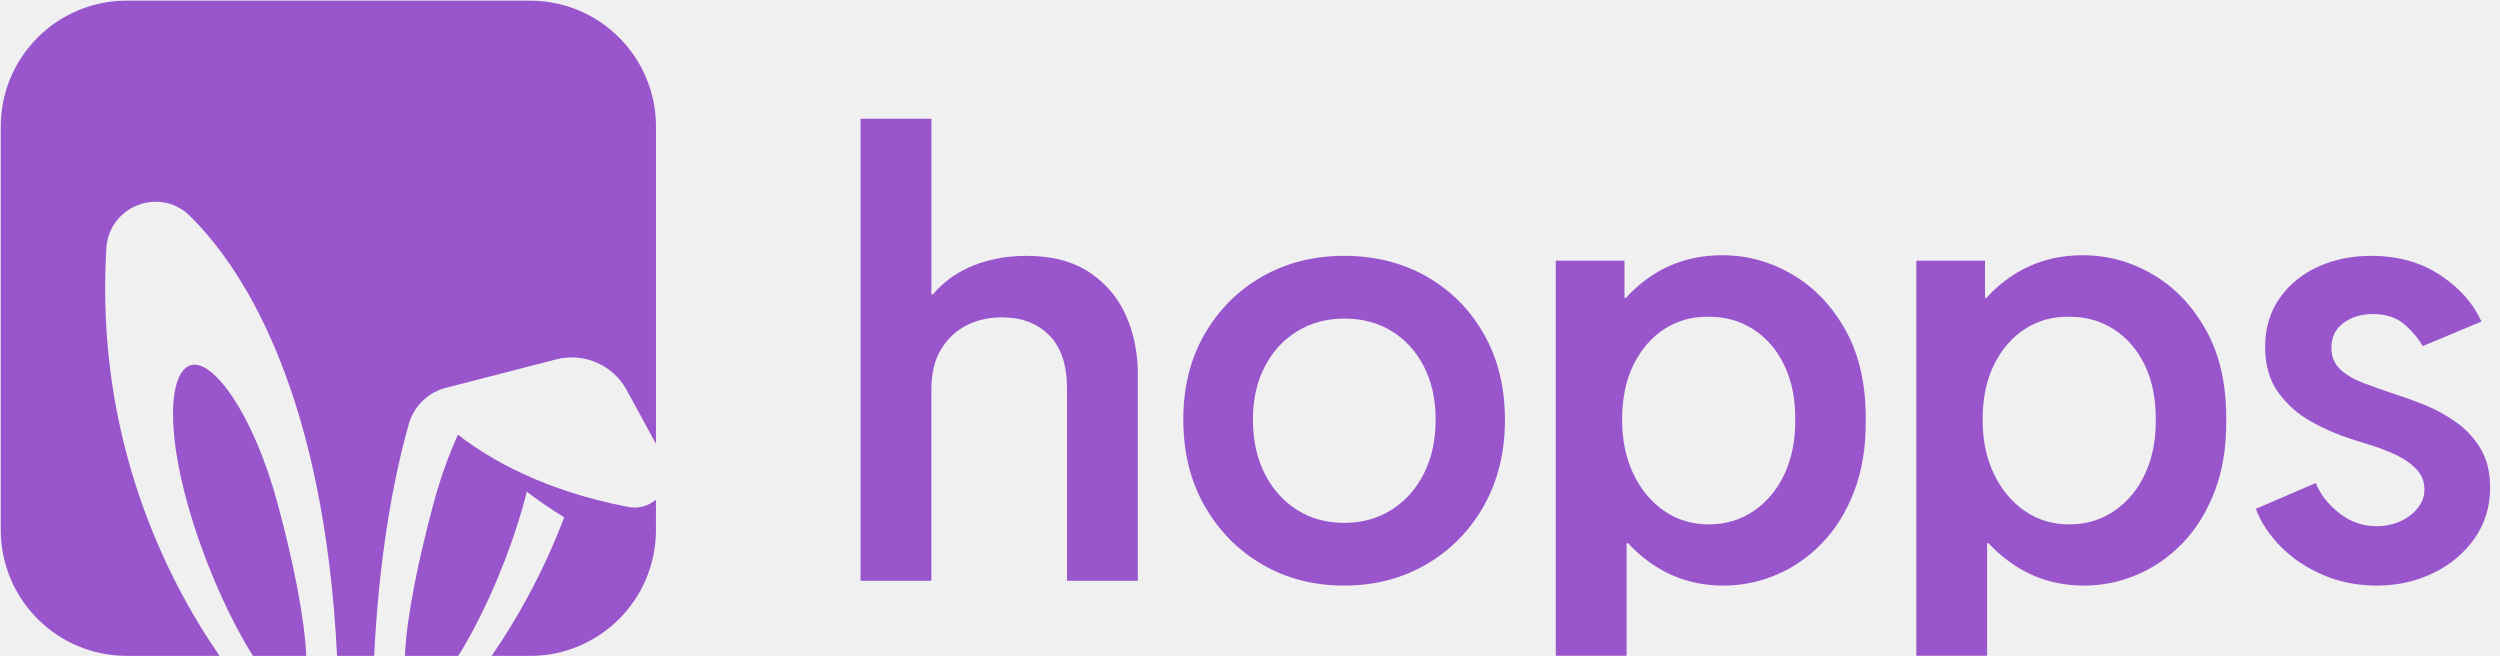
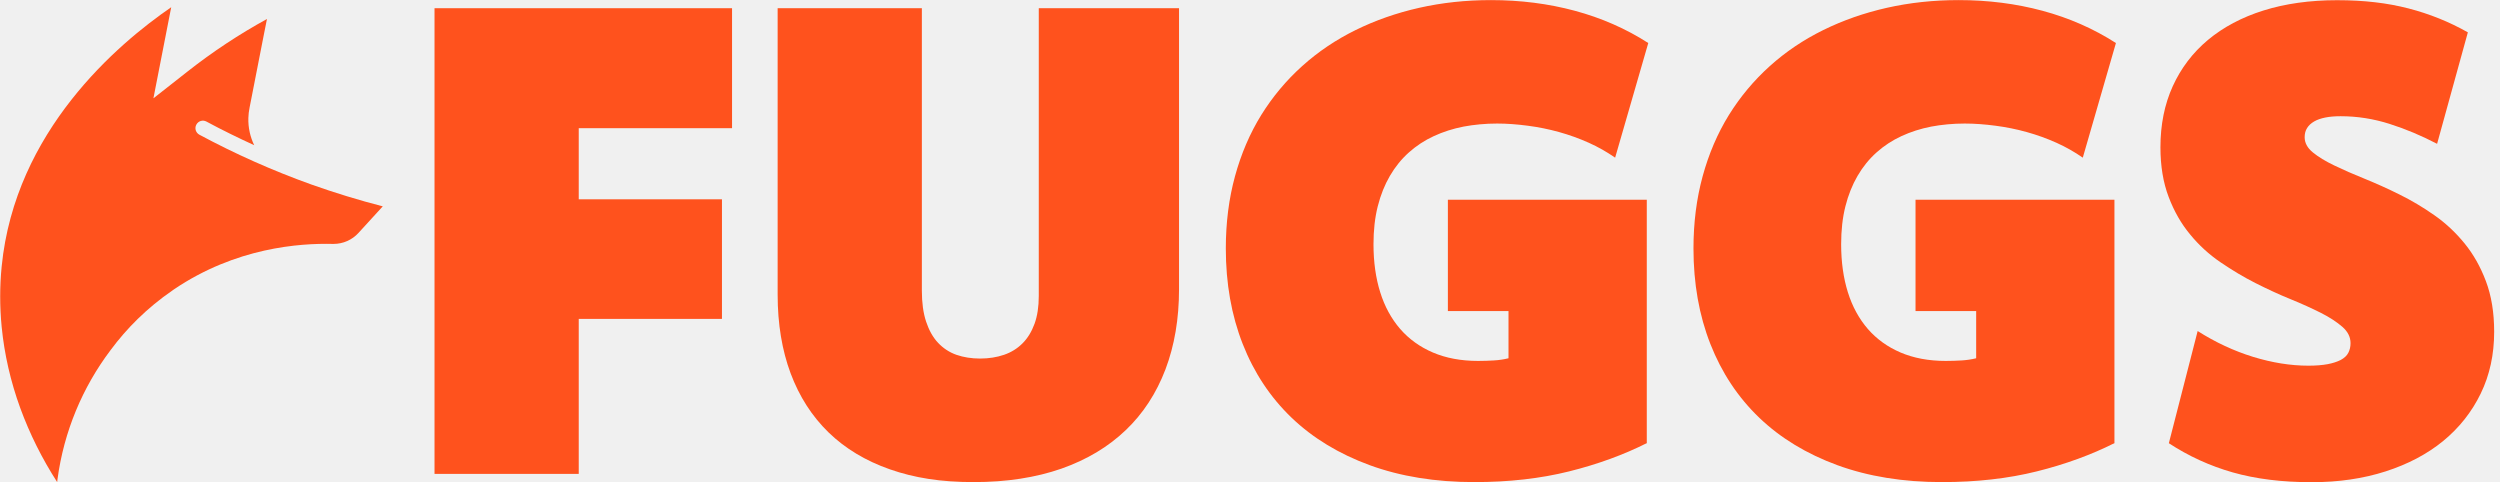
- <svg xmlns="http://www.w3.org/2000/svg" width="183" height="48" viewBox="0 0 183 48" fill="none">
-   <g clip-path="url(#clip0_270_309)">
-     <path d="M13.95 26.735C12.365 27.239 12.038 31.663 14.166 38.355C15.331 42.018 16.99 45.599 18.515 48.009H22.415C22.312 45.313 21.472 41.14 20.346 36.945C18.528 30.178 15.534 26.231 13.95 26.735Z" fill="#9955CC" />
-     <path d="M7.783 18.184C7.968 15.082 11.706 13.629 13.912 15.816C18.244 20.109 23.748 29.458 24.673 48.009H27.386C27.722 41.262 28.663 35.478 29.932 31.017C30.302 29.721 31.337 28.723 32.642 28.387L33.209 28.24L40.717 26.306C42.744 25.784 44.868 26.708 45.87 28.547L48.017 32.489V9.262C48.017 4.174 43.891 0.048 38.803 0.048H9.271C4.183 0.048 0.057 4.174 0.057 9.262V38.794C0.057 43.882 4.183 48.008 9.271 48.008H16.071C12.201 42.405 6.951 32.097 7.784 18.183L7.783 18.184Z" fill="#9955CC" />
-     <path d="M45.977 37.105C39.896 35.94 35.913 33.674 33.522 31.82C32.861 33.267 32.236 34.987 31.71 36.945C30.584 41.138 29.745 45.312 29.641 48.009H33.543C35.066 45.599 36.726 42.018 37.89 38.355C38.151 37.532 38.376 36.743 38.566 35.992C39.383 36.619 40.29 37.248 41.298 37.867C39.691 42.11 37.703 45.525 35.986 48.011H38.802C43.89 48.011 48.015 43.885 48.015 38.797V36.575C47.488 37.025 46.768 37.259 45.976 37.108L45.977 37.105Z" fill="#9955CC" />
-     <path d="M62.995 42.513V8.69H68.178V21.538H69.232L67.233 23.559C67.555 22.519 68.107 21.638 68.892 20.913C69.675 20.189 70.605 19.644 71.681 19.277C72.758 18.912 73.903 18.728 75.118 18.728C77.007 18.728 78.555 19.134 79.763 19.947C80.971 20.761 81.861 21.817 82.432 23.122C83.002 24.424 83.287 25.831 83.287 27.339V42.515H78.104V28.436C78.104 26.709 77.668 25.41 76.797 24.537C75.926 23.666 74.773 23.23 73.337 23.23C72.371 23.23 71.503 23.428 70.735 23.823C69.967 24.219 69.348 24.805 68.88 25.58C68.41 26.356 68.177 27.322 68.177 28.48V42.515H62.993L62.995 42.513Z" fill="#9955CC" />
-     <path d="M98.389 42.865C96.163 42.865 94.165 42.349 92.394 41.316C90.622 40.284 89.217 38.856 88.177 37.034C87.137 35.211 86.617 33.106 86.617 30.72C86.617 28.334 87.137 26.261 88.177 24.46C89.217 22.66 90.622 21.254 92.394 20.243C94.166 19.233 96.165 18.727 98.389 18.727C100.614 18.727 102.658 19.233 104.429 20.243C106.201 21.253 107.599 22.658 108.623 24.46C109.648 26.261 110.162 28.347 110.162 30.72C110.162 33.093 109.645 35.212 108.613 37.034C107.58 38.857 106.175 40.285 104.396 41.316C102.616 42.349 100.614 42.865 98.388 42.865H98.389ZM98.389 38.275C99.677 38.275 100.827 37.961 101.837 37.33C102.847 36.7 103.641 35.819 104.22 34.684C104.799 33.549 105.088 32.228 105.088 30.72C105.088 29.212 104.803 27.946 104.233 26.833C103.662 25.721 102.874 24.856 101.872 24.241C100.868 23.627 99.716 23.319 98.412 23.319C97.108 23.319 95.974 23.627 94.965 24.241C93.955 24.856 93.159 25.721 92.581 26.833C92.003 27.946 91.713 29.242 91.713 30.72C91.713 32.198 92.002 33.55 92.581 34.684C93.159 35.819 93.95 36.7 94.953 37.33C95.955 37.959 97.1 38.275 98.389 38.275Z" fill="#9955CC" />
-     <path d="M113.884 51.739V19.081H118.913V21.804H119.594L118.451 24.131V37.09L119.923 39.769H119.067V51.739H113.884ZM126.162 42.865C124.199 42.865 122.445 42.331 120.901 41.262C119.357 40.193 118.137 38.737 117.244 36.891C116.35 35.046 115.896 32.974 115.882 30.675C115.897 28.376 116.34 26.323 117.211 24.515C118.082 22.706 119.283 21.283 120.812 20.243C122.343 19.203 124.095 18.684 126.072 18.684C127.902 18.684 129.623 19.159 131.233 20.112C132.844 21.064 134.143 22.439 135.132 24.24C136.121 26.041 136.599 28.23 136.571 30.808C136.586 32.726 136.306 34.435 135.736 35.935C135.165 37.435 134.388 38.699 133.408 39.724C132.427 40.749 131.31 41.529 130.059 42.063C128.808 42.598 127.508 42.865 126.16 42.865H126.162ZM125.085 38.385C126.315 38.385 127.413 38.056 128.38 37.396C129.346 36.737 130.097 35.834 130.631 34.684C131.165 33.535 131.425 32.22 131.411 30.741C131.426 29.218 131.162 27.89 130.62 26.755C130.079 25.62 129.321 24.738 128.347 24.109C127.374 23.479 126.264 23.171 125.02 23.186C123.849 23.171 122.791 23.469 121.846 24.076C120.901 24.684 120.148 25.55 119.583 26.678C119.019 27.805 118.738 29.159 118.738 30.741C118.738 32.22 119.013 33.534 119.562 34.684C120.112 35.834 120.862 36.737 121.813 37.396C122.764 38.056 123.855 38.385 125.085 38.385Z" fill="#9955CC" />
-     <path d="M140.273 51.739V19.081H145.303V21.804H145.983L144.841 24.131V37.09L146.312 39.769H145.457V51.739H140.273ZM152.551 42.865C150.589 42.865 148.835 42.331 147.291 41.262C145.746 40.193 144.527 38.737 143.633 36.891C142.74 35.046 142.285 32.974 142.272 30.675C142.287 28.376 142.729 26.323 143.6 24.515C144.471 22.706 145.672 21.283 147.201 20.243C148.732 19.203 150.485 18.684 152.462 18.684C154.291 18.684 156.012 19.159 157.623 20.112C159.233 21.064 160.533 22.439 161.521 24.24C162.51 26.041 162.989 28.23 162.96 30.808C162.975 32.726 162.696 34.435 162.125 35.935C161.555 37.435 160.777 38.699 159.798 39.724C158.817 40.749 157.7 41.529 156.448 42.063C155.197 42.598 153.897 42.865 152.549 42.865H152.551ZM151.475 38.385C152.705 38.385 153.802 38.056 154.77 37.396C155.736 36.737 156.486 35.834 157.02 34.684C157.555 33.535 157.814 32.22 157.801 30.741C157.816 29.218 157.552 27.89 157.01 26.755C156.468 25.62 155.71 24.738 154.737 24.109C153.763 23.479 152.654 23.171 151.41 23.186C150.238 23.171 149.18 23.469 148.235 24.076C147.291 24.684 146.537 25.55 145.973 26.678C145.408 27.805 145.128 29.159 145.128 30.741C145.128 32.22 145.402 33.534 145.952 34.684C146.501 35.834 147.251 36.737 148.202 37.396C149.153 38.056 150.245 38.385 151.475 38.385Z" fill="#9955CC" />
-     <path d="M173.976 42.865C172.571 42.865 171.266 42.608 170.066 42.097C168.865 41.585 167.837 40.9 166.981 40.044C166.125 39.188 165.506 38.254 165.126 37.244L169.518 35.355C169.84 36.175 170.407 36.907 171.221 37.552C172.033 38.196 172.952 38.518 173.977 38.518C174.607 38.518 175.185 38.397 175.713 38.156C176.241 37.914 176.664 37.588 176.987 37.179C177.309 36.77 177.47 36.316 177.47 35.817C177.47 35.26 177.283 34.782 176.91 34.379C176.537 33.976 176.068 33.636 175.505 33.357C174.94 33.079 174.355 32.845 173.748 32.654C173.14 32.463 172.61 32.294 172.155 32.148C171.159 31.84 170.175 31.416 169.201 30.874C168.228 30.332 167.419 29.618 166.774 28.732C166.13 27.846 165.808 26.731 165.808 25.383C165.808 24.035 166.16 22.839 166.862 21.835C167.565 20.833 168.501 20.063 169.672 19.529C170.844 18.995 172.139 18.727 173.559 18.727C175.521 18.727 177.212 19.2 178.632 20.143C180.053 21.088 181.055 22.219 181.641 23.537L177.336 25.337C177.043 24.796 176.604 24.269 176.018 23.756C175.432 23.244 174.657 22.987 173.691 22.987C172.856 22.987 172.142 23.203 171.549 23.635C170.955 24.066 170.66 24.67 170.66 25.446C170.66 26.106 170.875 26.636 171.307 27.038C171.739 27.442 172.314 27.778 173.031 28.048C173.748 28.32 174.524 28.593 175.358 28.872C175.973 29.063 176.673 29.316 177.457 29.63C178.24 29.946 179.001 30.359 179.74 30.871C180.48 31.384 181.087 32.032 181.564 32.815C182.039 33.599 182.278 34.554 182.278 35.681C182.278 37.087 181.897 38.332 181.135 39.416C180.374 40.5 179.363 41.345 178.104 41.953C176.845 42.56 175.469 42.865 173.976 42.865Z" fill="#9955CC" />
+ <svg xmlns="http://www.w3.org/2000/svg" id="Layer_1" version="1.1" viewBox="0 0 252.75 48.73">
+   <defs>
+     <style>
+       .st0 {
+         fill: #ff521d;
+       }
+     </style>
+   </defs>
+   <path class="st0" d="M38.7,20.86l-2.45,2.68h0c-.65.72-1.57,1.12-2.53,1.12-.03,0-.06,0-.09,0-3.33-.08-9.78.36-16.05,4.6l-.14.1c-2.62,1.8-4.66,3.88-6.24,6.01-.01.01-.02.03-.03.04-2.82,3.74-4.71,8.2-5.36,13.06,0,.07-.02.13-.02.18,0,.03,0,.06-.01.09-1.54-2.39-2.78-4.89-3.73-7.48-.98-2.69-1.61-5.45-1.88-8.2-.2-2.06-.2-4.12,0-6.13C1.52,13.25,11.89,4.45,17.31.73l-1.8,9.21,3.45-2.71c2.53-1.99,5.22-3.77,8.03-5.31l-.33,1.66-1.43,7.31c-.07.34-.11.69-.12,1.04-.03.98.19,1.92.59,2.75-1.64-.75-3.25-1.54-4.83-2.39-.37-.2-.82-.06-1.02.31-.2.37-.06.82.31,1.02,3.63,1.95,7.43,3.64,11.31,5.03,2.36.84,4.78,1.58,7.22,2.21" />
+   <g>
+     <path class="st0" d="M74.01,12.96h-15.5v7.19h14.48v12.09h-14.48v15.67h-14.58V.83h30.08v12.13Z" />
+     <path class="st0" d="M119.2,29.25c0,2.98-.46,5.68-1.37,8.09-.92,2.41-2.25,4.46-4.01,6.14-1.76,1.69-3.93,2.99-6.51,3.9-2.58.9-5.54,1.36-8.88,1.36s-6-.43-8.46-1.29c-2.46-.86-4.53-2.11-6.21-3.74-1.68-1.64-2.95-3.62-3.83-5.97-.87-2.34-1.31-4.99-1.31-7.95V.83h14.58v28.56c0,1.21.14,2.26.43,3.13.29.87.69,1.59,1.21,2.14s1.14.96,1.85,1.21c.72.25,1.52.38,2.4.38s1.69-.13,2.42-.38c.73-.25,1.35-.64,1.87-1.16.52-.52.92-1.18,1.21-1.97.29-.8.43-1.73.43-2.82V.83h14.18v28.42Z" />
+     <path class="st0" d="M166.51,44.79c-2.36,1.19-4.99,2.15-7.88,2.87-2.89.72-6.08,1.08-9.58,1.08-3.93,0-7.45-.57-10.57-1.71-3.11-1.14-5.75-2.74-7.9-4.8-2.15-2.06-3.8-4.55-4.94-7.45s-1.71-6.13-1.71-9.66c0-2.61.31-5.04.93-7.31.62-2.26,1.5-4.32,2.65-6.18,1.15-1.85,2.53-3.5,4.14-4.95,1.61-1.45,3.41-2.66,5.4-3.64,1.99-.98,4.13-1.73,6.43-2.25s4.72-.78,7.26-.78c2.98,0,5.81.36,8.48,1.08,2.67.72,5.15,1.8,7.42,3.26l-3.35,11.59c-.82-.57-1.71-1.08-2.67-1.51s-1.96-.79-3-1.08-2.09-.5-3.16-.64c-1.07-.14-2.1-.22-3.1-.22-1.19,0-2.33.11-3.4.31-1.07.21-2.07.53-3,.96s-1.77.98-2.52,1.65c-.75.67-1.39,1.46-1.92,2.37s-.94,1.93-1.23,3.08c-.29,1.15-.43,2.43-.43,3.84,0,1.79.23,3.41.68,4.85.45,1.44,1.13,2.68,2.02,3.71.9,1.03,2,1.82,3.31,2.38,1.32.56,2.83.85,4.56.85.57,0,1.11-.02,1.61-.05.5-.03.99-.1,1.47-.22v-4.77h-6.13v-11.26h20.11v24.58Z" />
+     <path class="st0" d="M213.79,44.79c-2.36,1.19-4.99,2.15-7.88,2.87-2.89.72-6.08,1.08-9.58,1.08-3.93,0-7.45-.57-10.57-1.71-3.11-1.14-5.75-2.74-7.9-4.8-2.15-2.06-3.8-4.55-4.94-7.45s-1.71-6.13-1.71-9.66c0-2.61.31-5.04.93-7.31.62-2.26,1.5-4.32,2.65-6.18,1.15-1.85,2.53-3.5,4.14-4.95,1.61-1.45,3.41-2.66,5.4-3.64,1.99-.98,4.13-1.73,6.43-2.25s4.72-.78,7.26-.78c2.98,0,5.81.36,8.48,1.08,2.67.72,5.15,1.8,7.42,3.26l-3.35,11.59c-.82-.57-1.71-1.08-2.67-1.51s-1.96-.79-3-1.08-2.09-.5-3.16-.64c-1.07-.14-2.1-.22-3.1-.22-1.19,0-2.33.11-3.4.31-1.07.21-2.07.53-3,.96s-1.77.98-2.52,1.65c-.75.67-1.39,1.46-1.92,2.37s-.94,1.93-1.23,3.08c-.29,1.15-.43,2.43-.43,3.84,0,1.79.23,3.41.68,4.85.45,1.44,1.13,2.68,2.02,3.71.9,1.03,2,1.82,3.31,2.38,1.32.56,2.83.85,4.56.85.57,0,1.11-.02,1.61-.05.5-.03.99-.1,1.47-.22v-4.77h-6.13v-11.26h20.11v24.58Z" />
+     <path class="st0" d="M222.17,33.46c1.81,1.15,3.68,2.02,5.62,2.62,1.93.59,3.79.89,5.58.89.75,0,1.4-.05,1.94-.15.54-.1.99-.25,1.34-.43.35-.19.61-.42.76-.71.15-.29.23-.62.23-.99,0-.62-.28-1.17-.83-1.65s-1.28-.96-2.17-1.41c-.9-.45-1.92-.92-3.08-1.39s-2.34-1.02-3.53-1.62-2.37-1.31-3.53-2.1c-1.16-.79-2.19-1.73-3.08-2.82-.9-1.08-1.62-2.34-2.17-3.79s-.83-3.12-.83-5.02c0-2.27.41-4.33,1.24-6.16.83-1.83,2.02-3.4,3.56-4.69,1.55-1.29,3.42-2.29,5.62-2.98s4.68-1.04,7.44-1.04,5.07.28,7.21.83c2.13.55,4.14,1.36,6.01,2.42l-3.11,11.27c-1.57-.82-3.16-1.49-4.79-2.01-1.63-.52-3.28-.78-4.96-.78-.57,0-1.09.04-1.54.13-.45.09-.83.22-1.14.4-.31.18-.55.4-.71.66-.17.26-.25.58-.25.93,0,.58.28,1.09.83,1.54.55.45,1.27.89,2.17,1.32.89.43,1.91.88,3.06,1.34,1.15.47,2.32.99,3.52,1.59,1.2.59,2.38,1.29,3.52,2.09,1.15.8,2.16,1.75,3.06,2.85s1.62,2.38,2.17,3.84c.55,1.46.83,3.16.83,5.1,0,2.3-.45,4.38-1.36,6.25-.91,1.87-2.17,3.46-3.79,4.79-1.62,1.33-3.57,2.35-5.83,3.08-2.27.73-4.76,1.09-7.47,1.09-3,0-5.66-.33-7.98-.99-2.32-.66-4.47-1.65-6.46-2.95l2.91-11.33Z" />
  </g>
-   <defs>
-     <clipPath id="clip0_270_309">
-       <rect width="182.34" height="48" fill="white" />
-     </clipPath>
-   </defs>
</svg>
